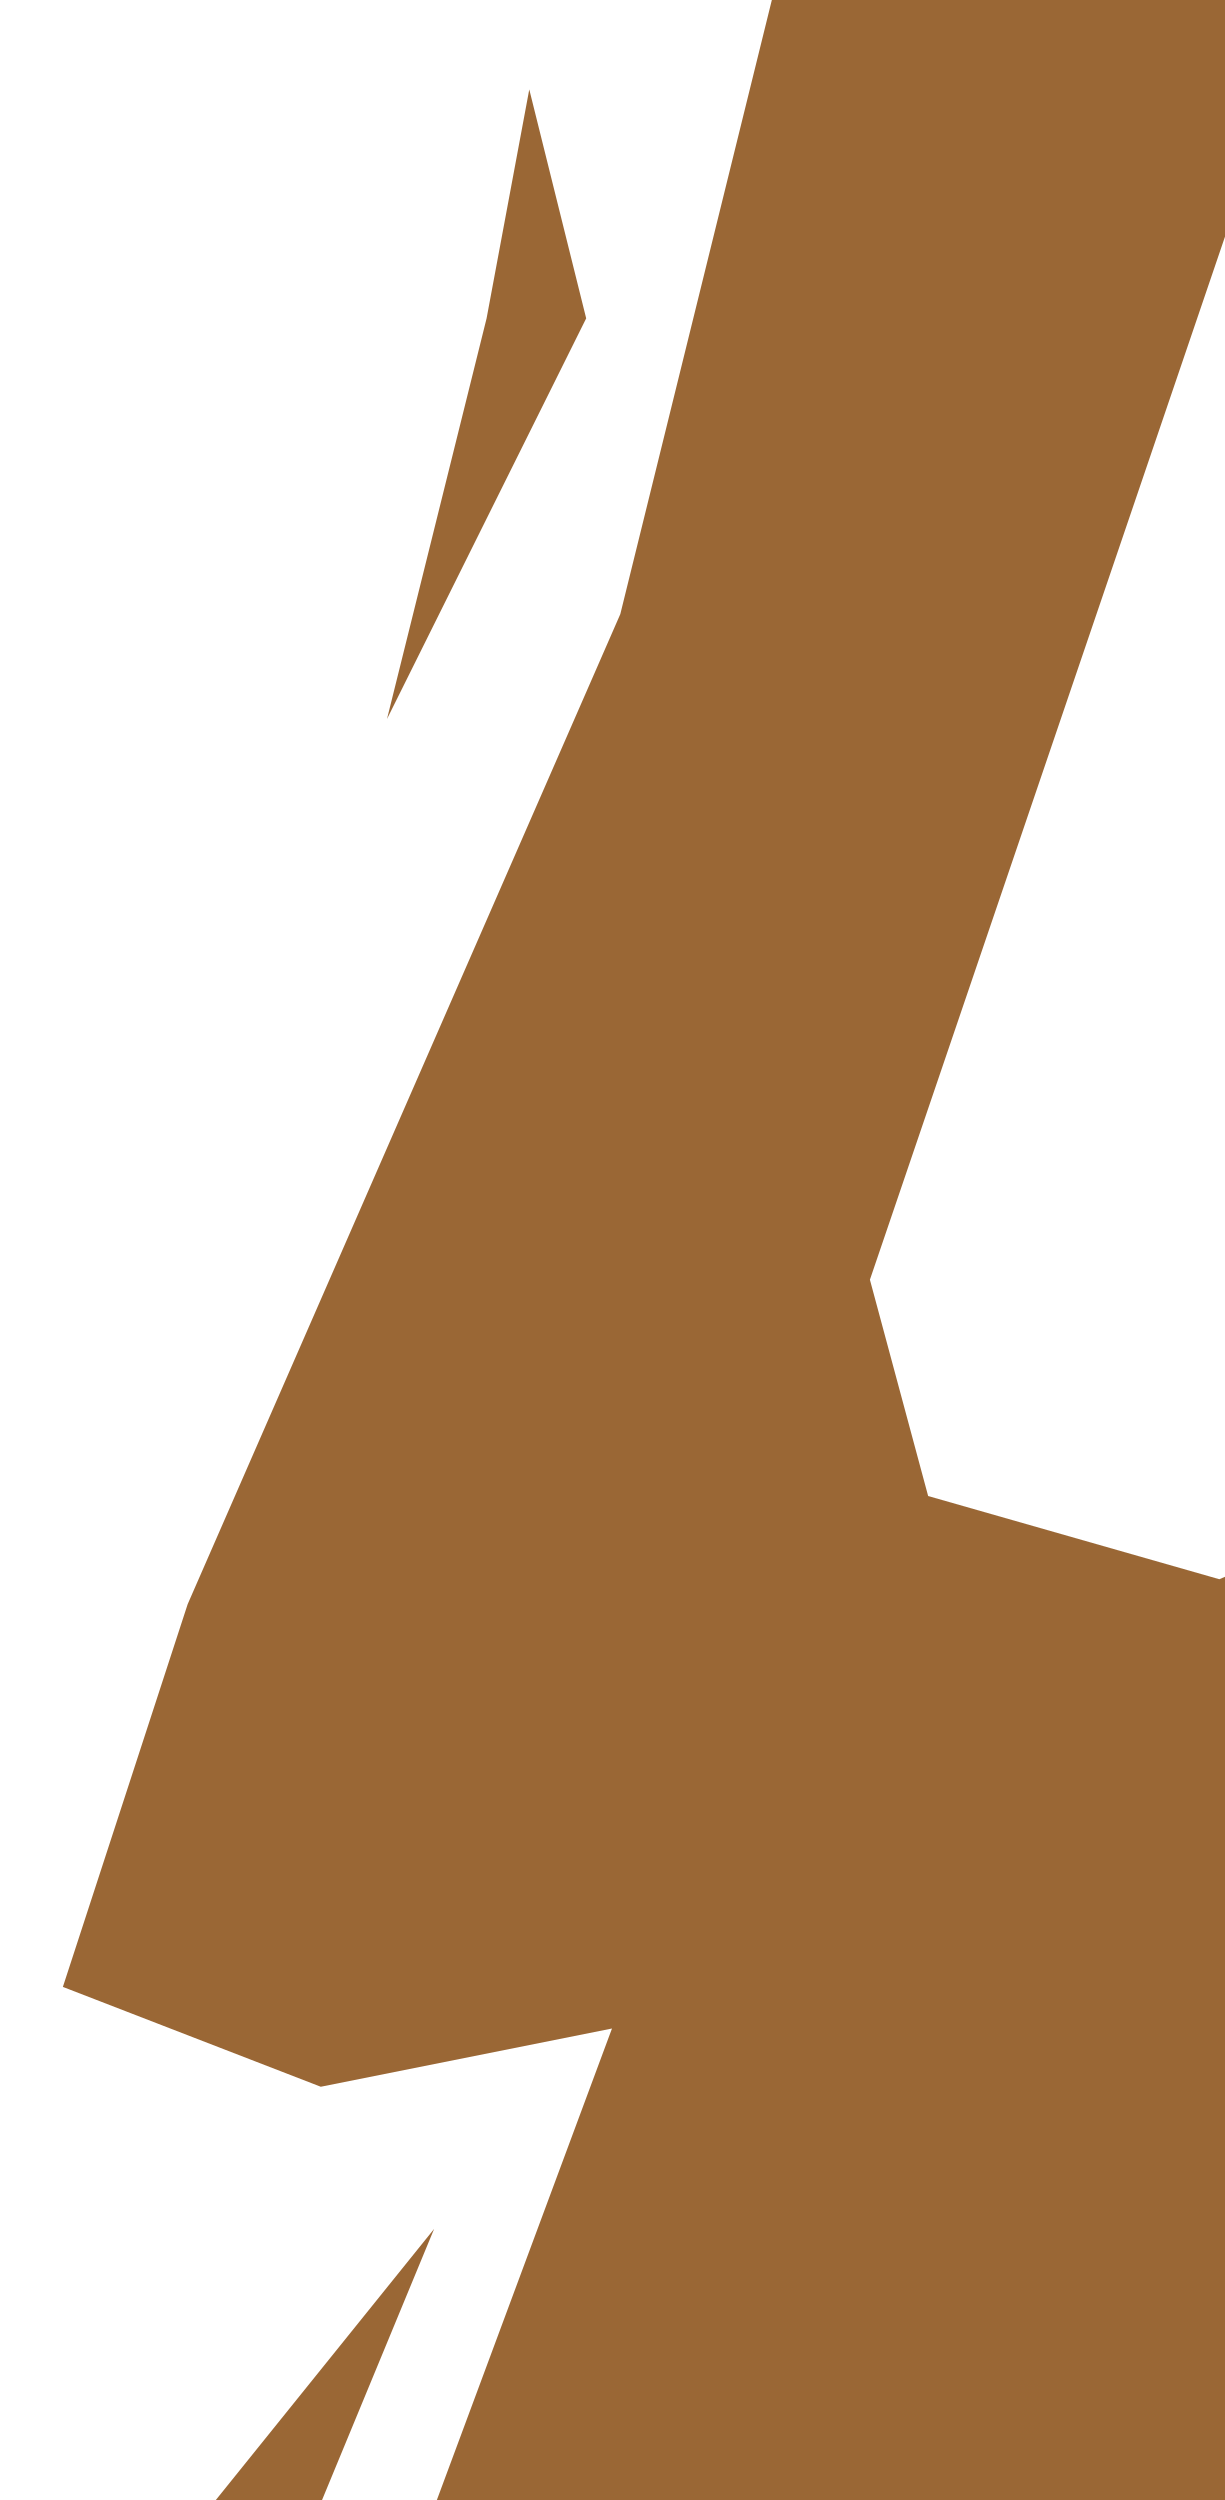
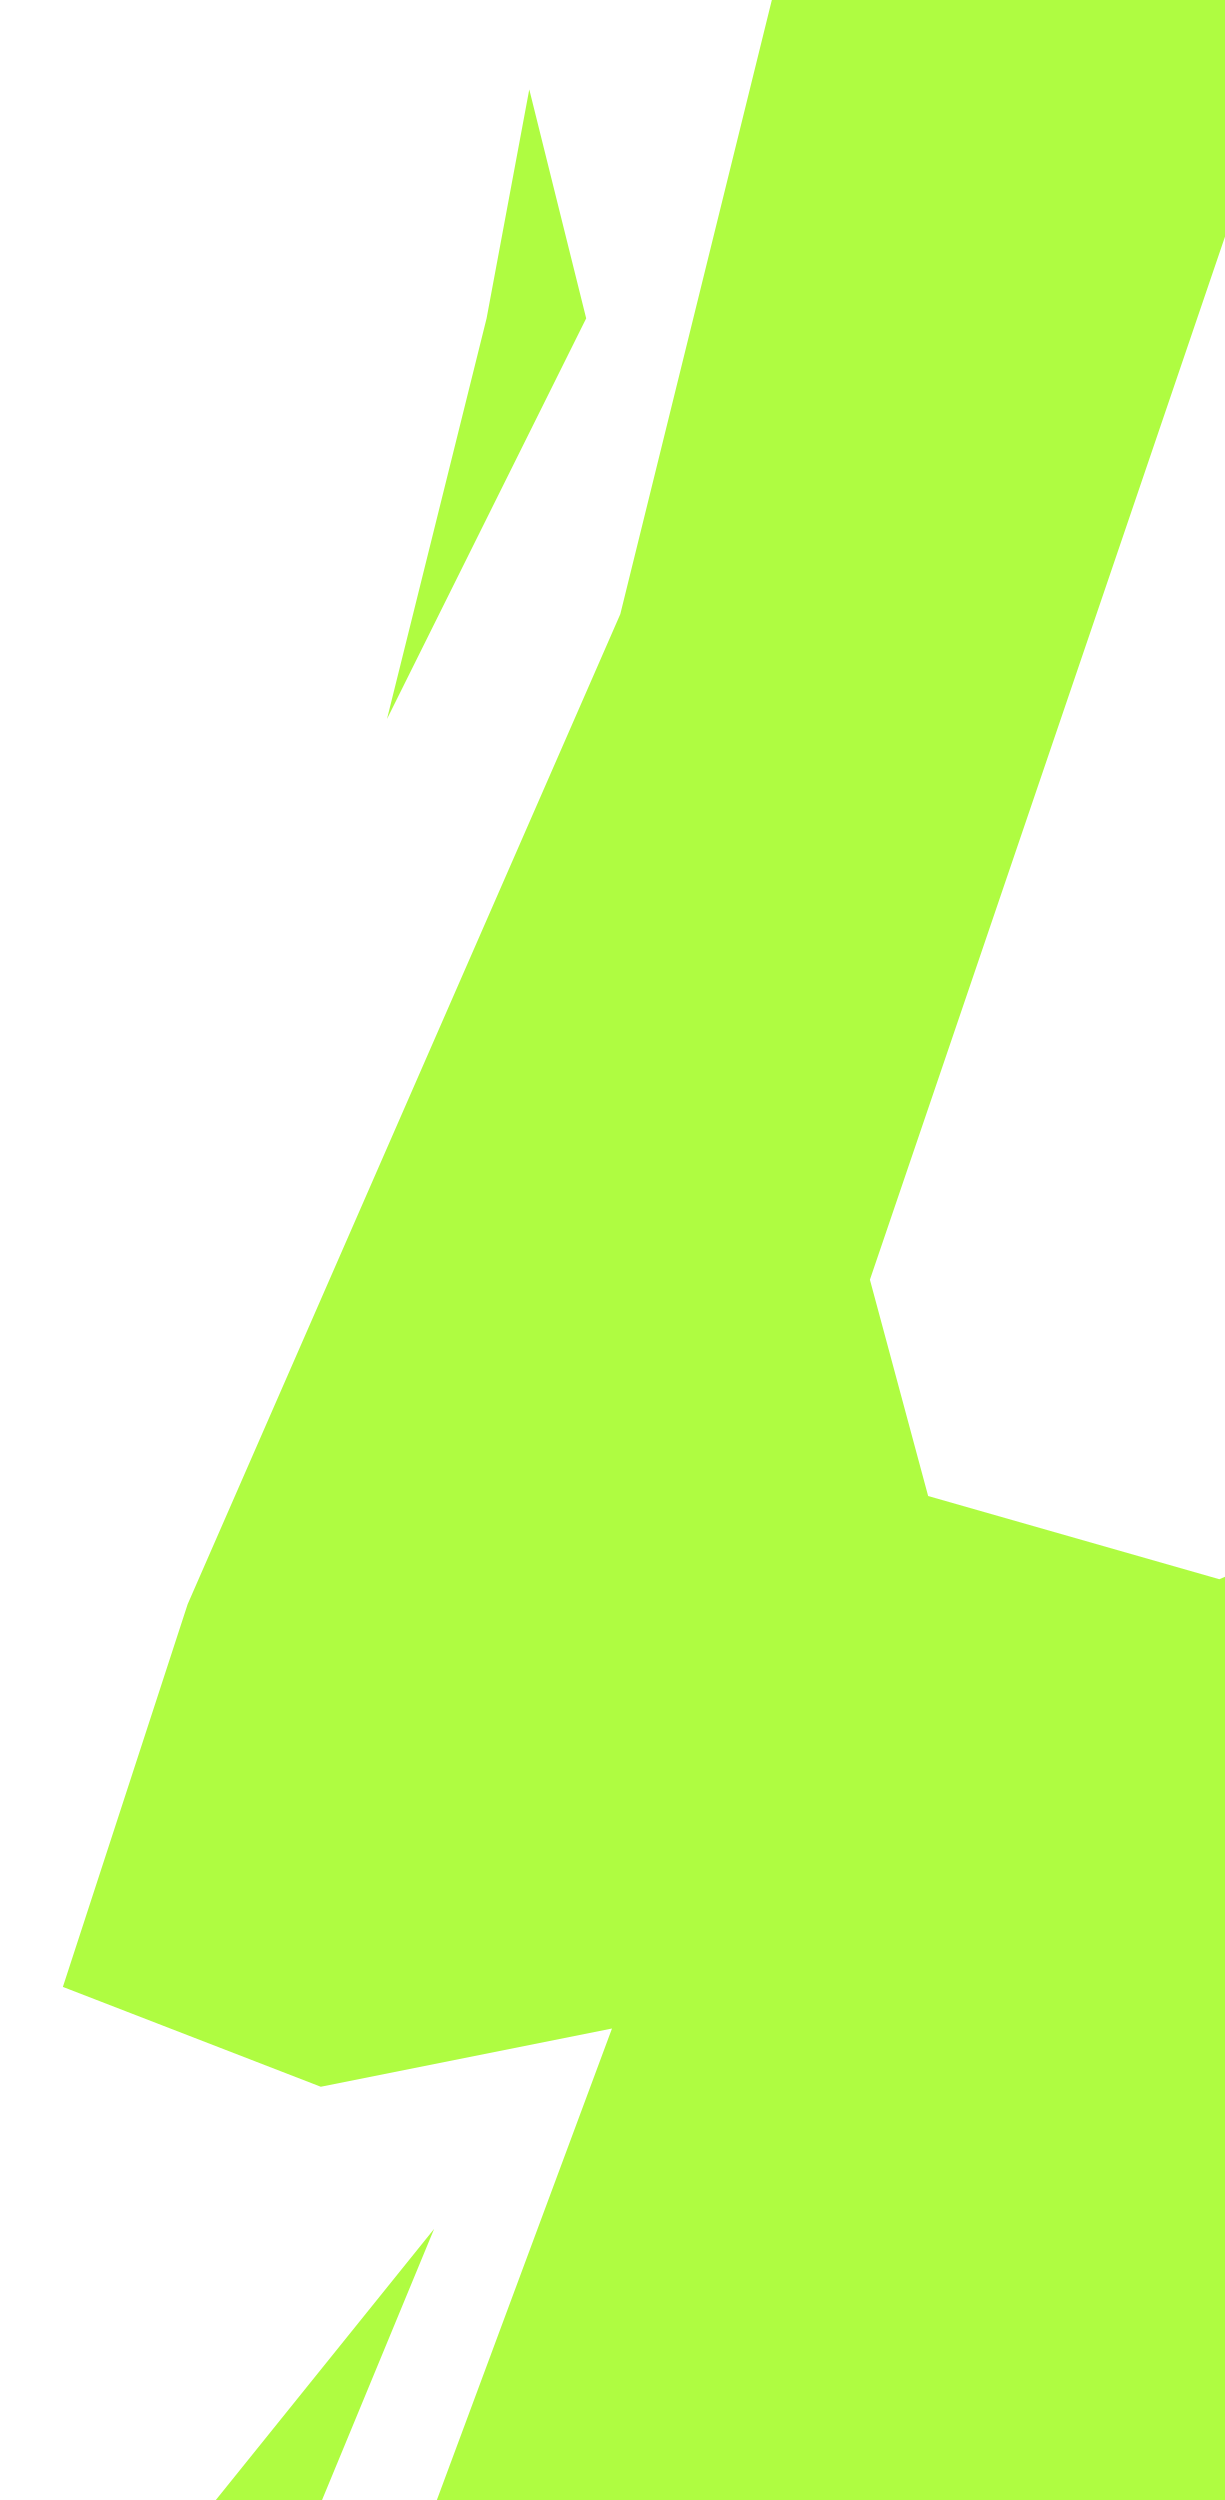
<svg xmlns="http://www.w3.org/2000/svg" width="529" height="1080" viewBox="0 0 529 1080" fill="none">
-   <path d="M52.319 1343.57L2 1570L440.497 1580.79L577.078 1095.57L630.991 1041.65L659.745 624.72L526.758 682.228L400.96 646.286L375.8 552.836L548.324 46.049L530.352 -50.996L584.266 -144.446L408.149 -173.2L408.149 -475.115L422.525 -547L365.018 -467.927L289.539 -230.707L188.9 -43.807L210.466 -22.242L336.264 -11.459L267.973 265.297L81.073 693.011L27.16 858.346L138.581 901.476L264.379 876.317L124.204 1253.71L52.319 1343.57Z" fill="#9A6735" />
-   <path d="M210.207 137.532L228.646 38.632L253.231 137.532L167.183 310.607L210.207 137.532Z" fill="#9A6735" />
-   <path d="M59.508 1138.7L97.652 1180.31L187.542 962.887L79 1097.68L59.508 1138.7Z" fill="#9A6735" />
+   <path d="M52.319 1343.57L2 1570L440.497 1580.79L577.078 1095.57L630.991 1041.65L659.745 624.72L526.758 682.228L400.96 646.286L375.8 552.836L548.324 46.049L530.352 -50.996L584.266 -144.446L408.149 -173.2L408.149 -475.115L422.525 -547L365.018 -467.927L289.539 -230.707L188.9 -43.807L210.466 -22.242L336.264 -11.459L267.973 265.297L81.073 693.011L27.16 858.346L138.581 901.476L264.379 876.317L124.204 1253.71L52.319 1343.57Z" fill="#AFFC41" />
+   <path d="M210.207 137.532L228.646 38.632L253.231 137.532L167.183 310.607L210.207 137.532Z" fill="#AFFC41" />
+   <path d="M59.508 1138.7L97.652 1180.31L187.542 962.887L79 1097.68L59.508 1138.7Z" fill="#AFFC41" />
</svg>
